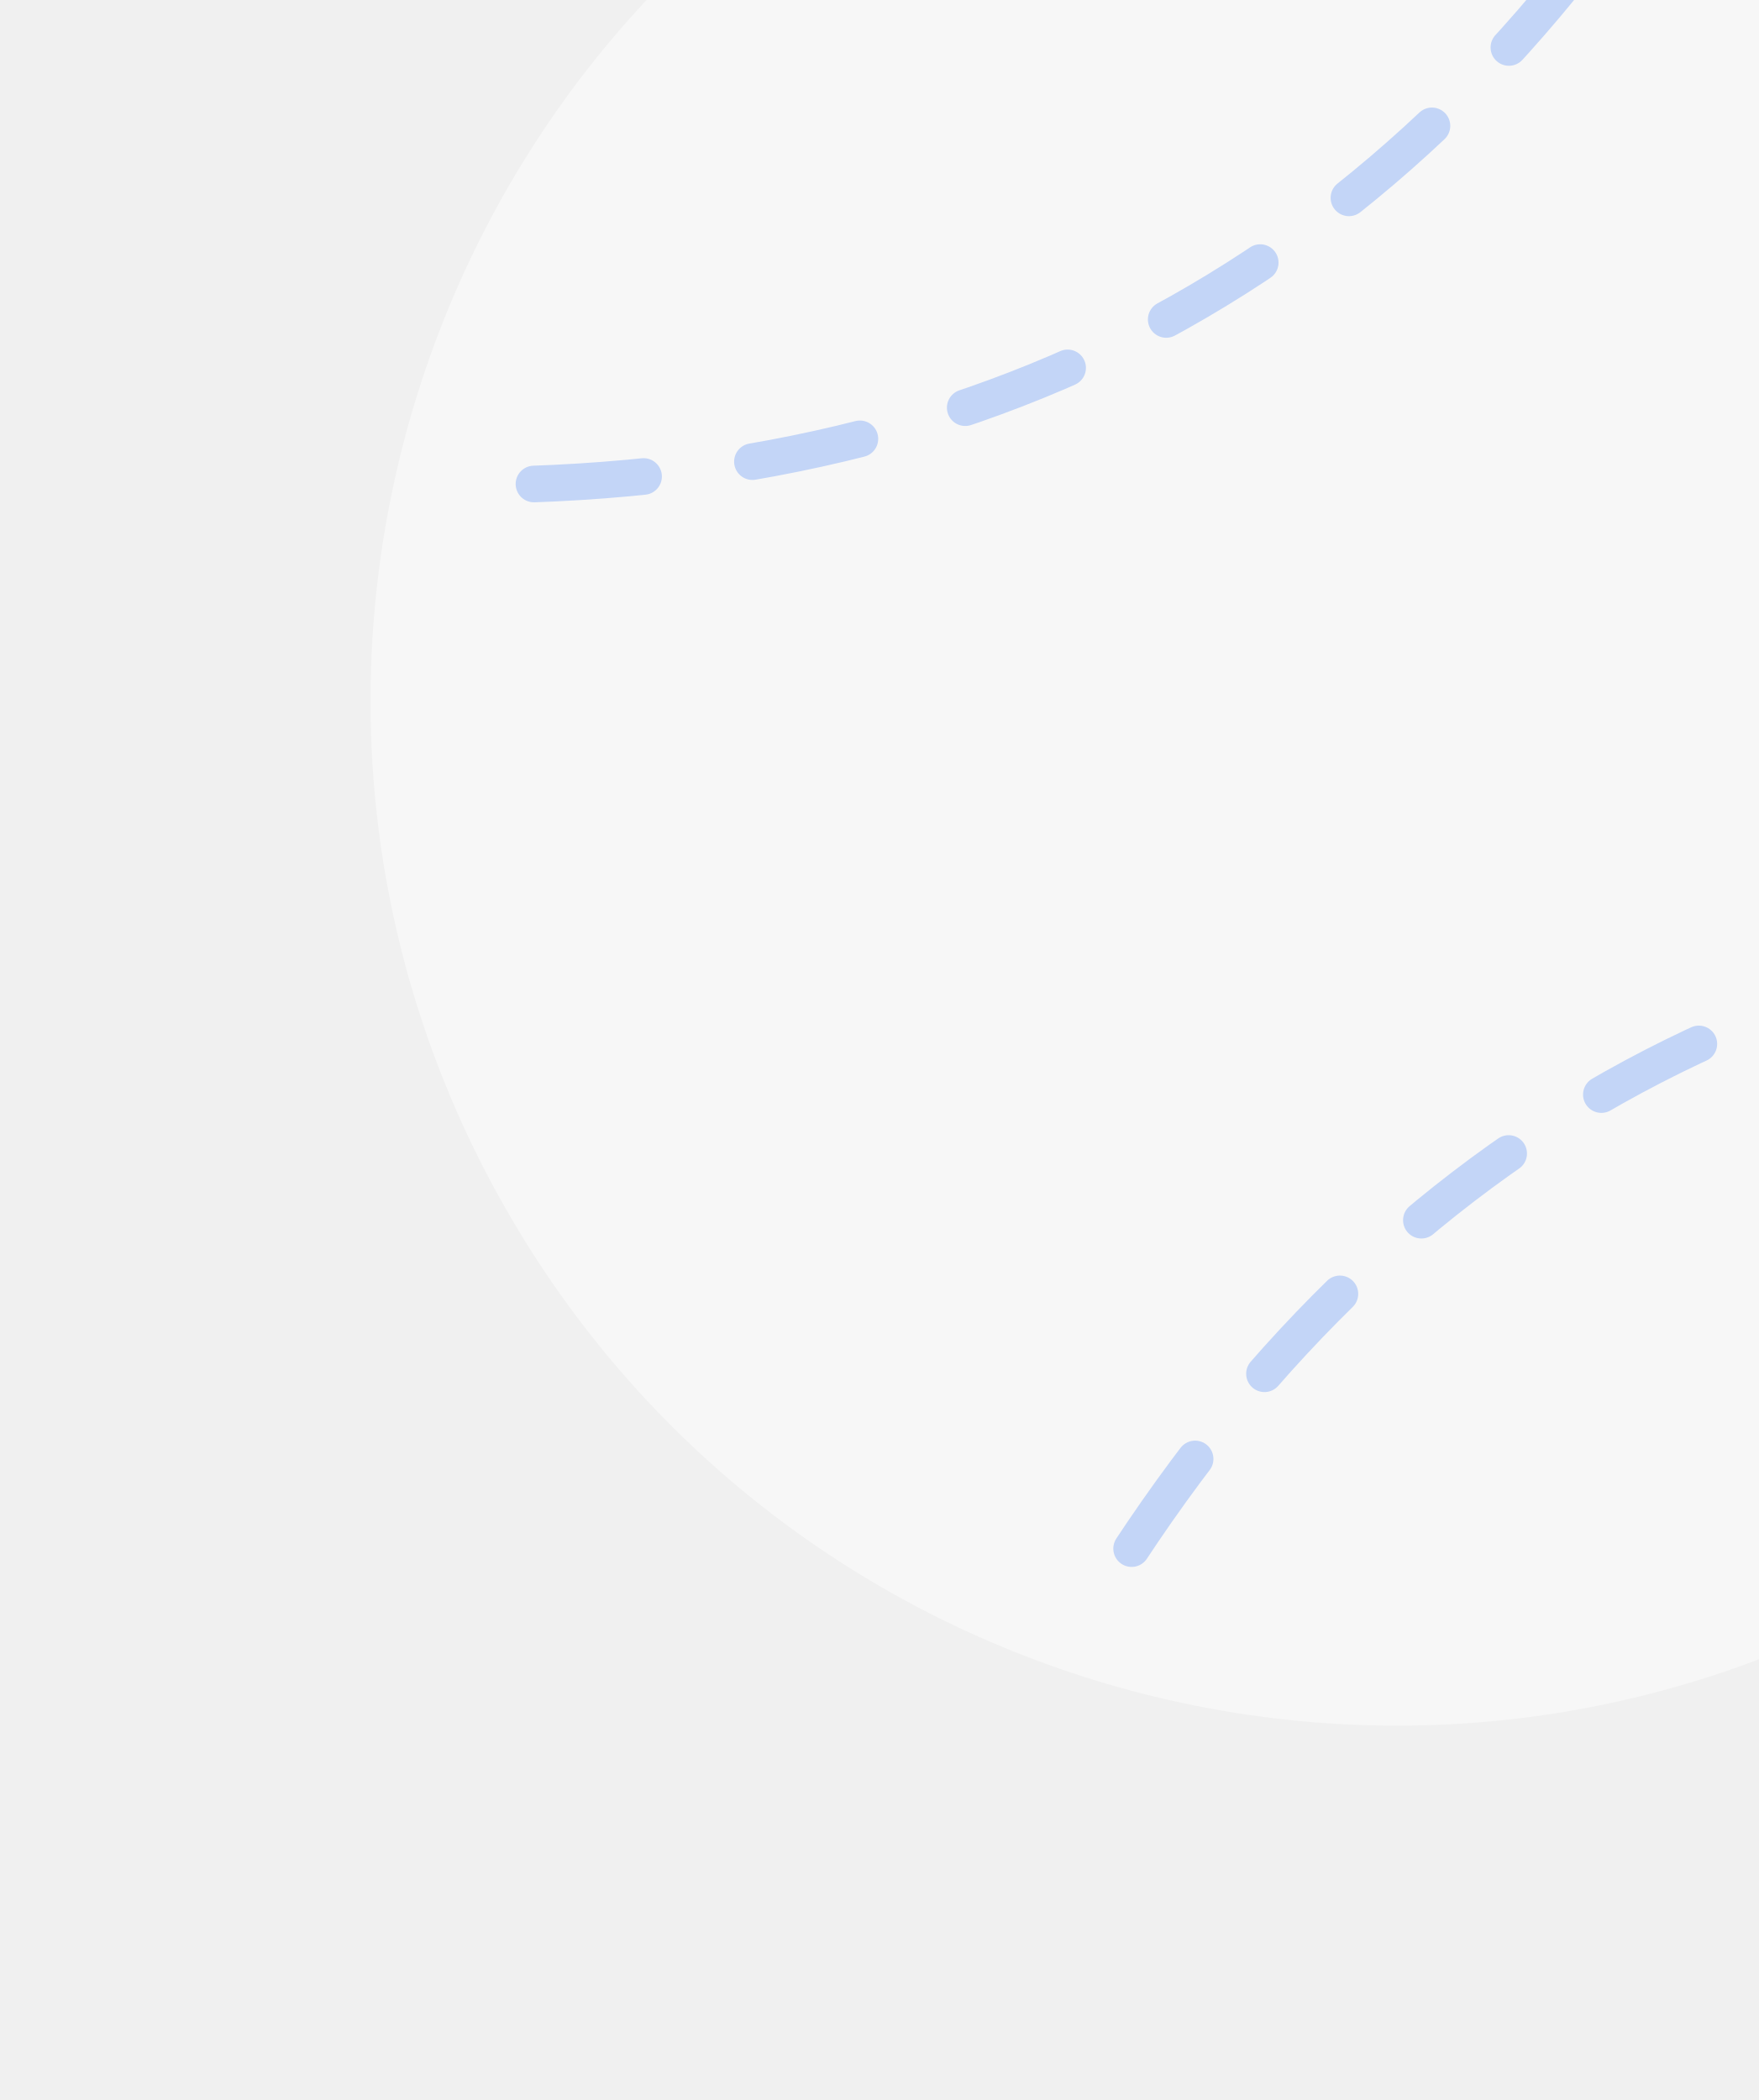
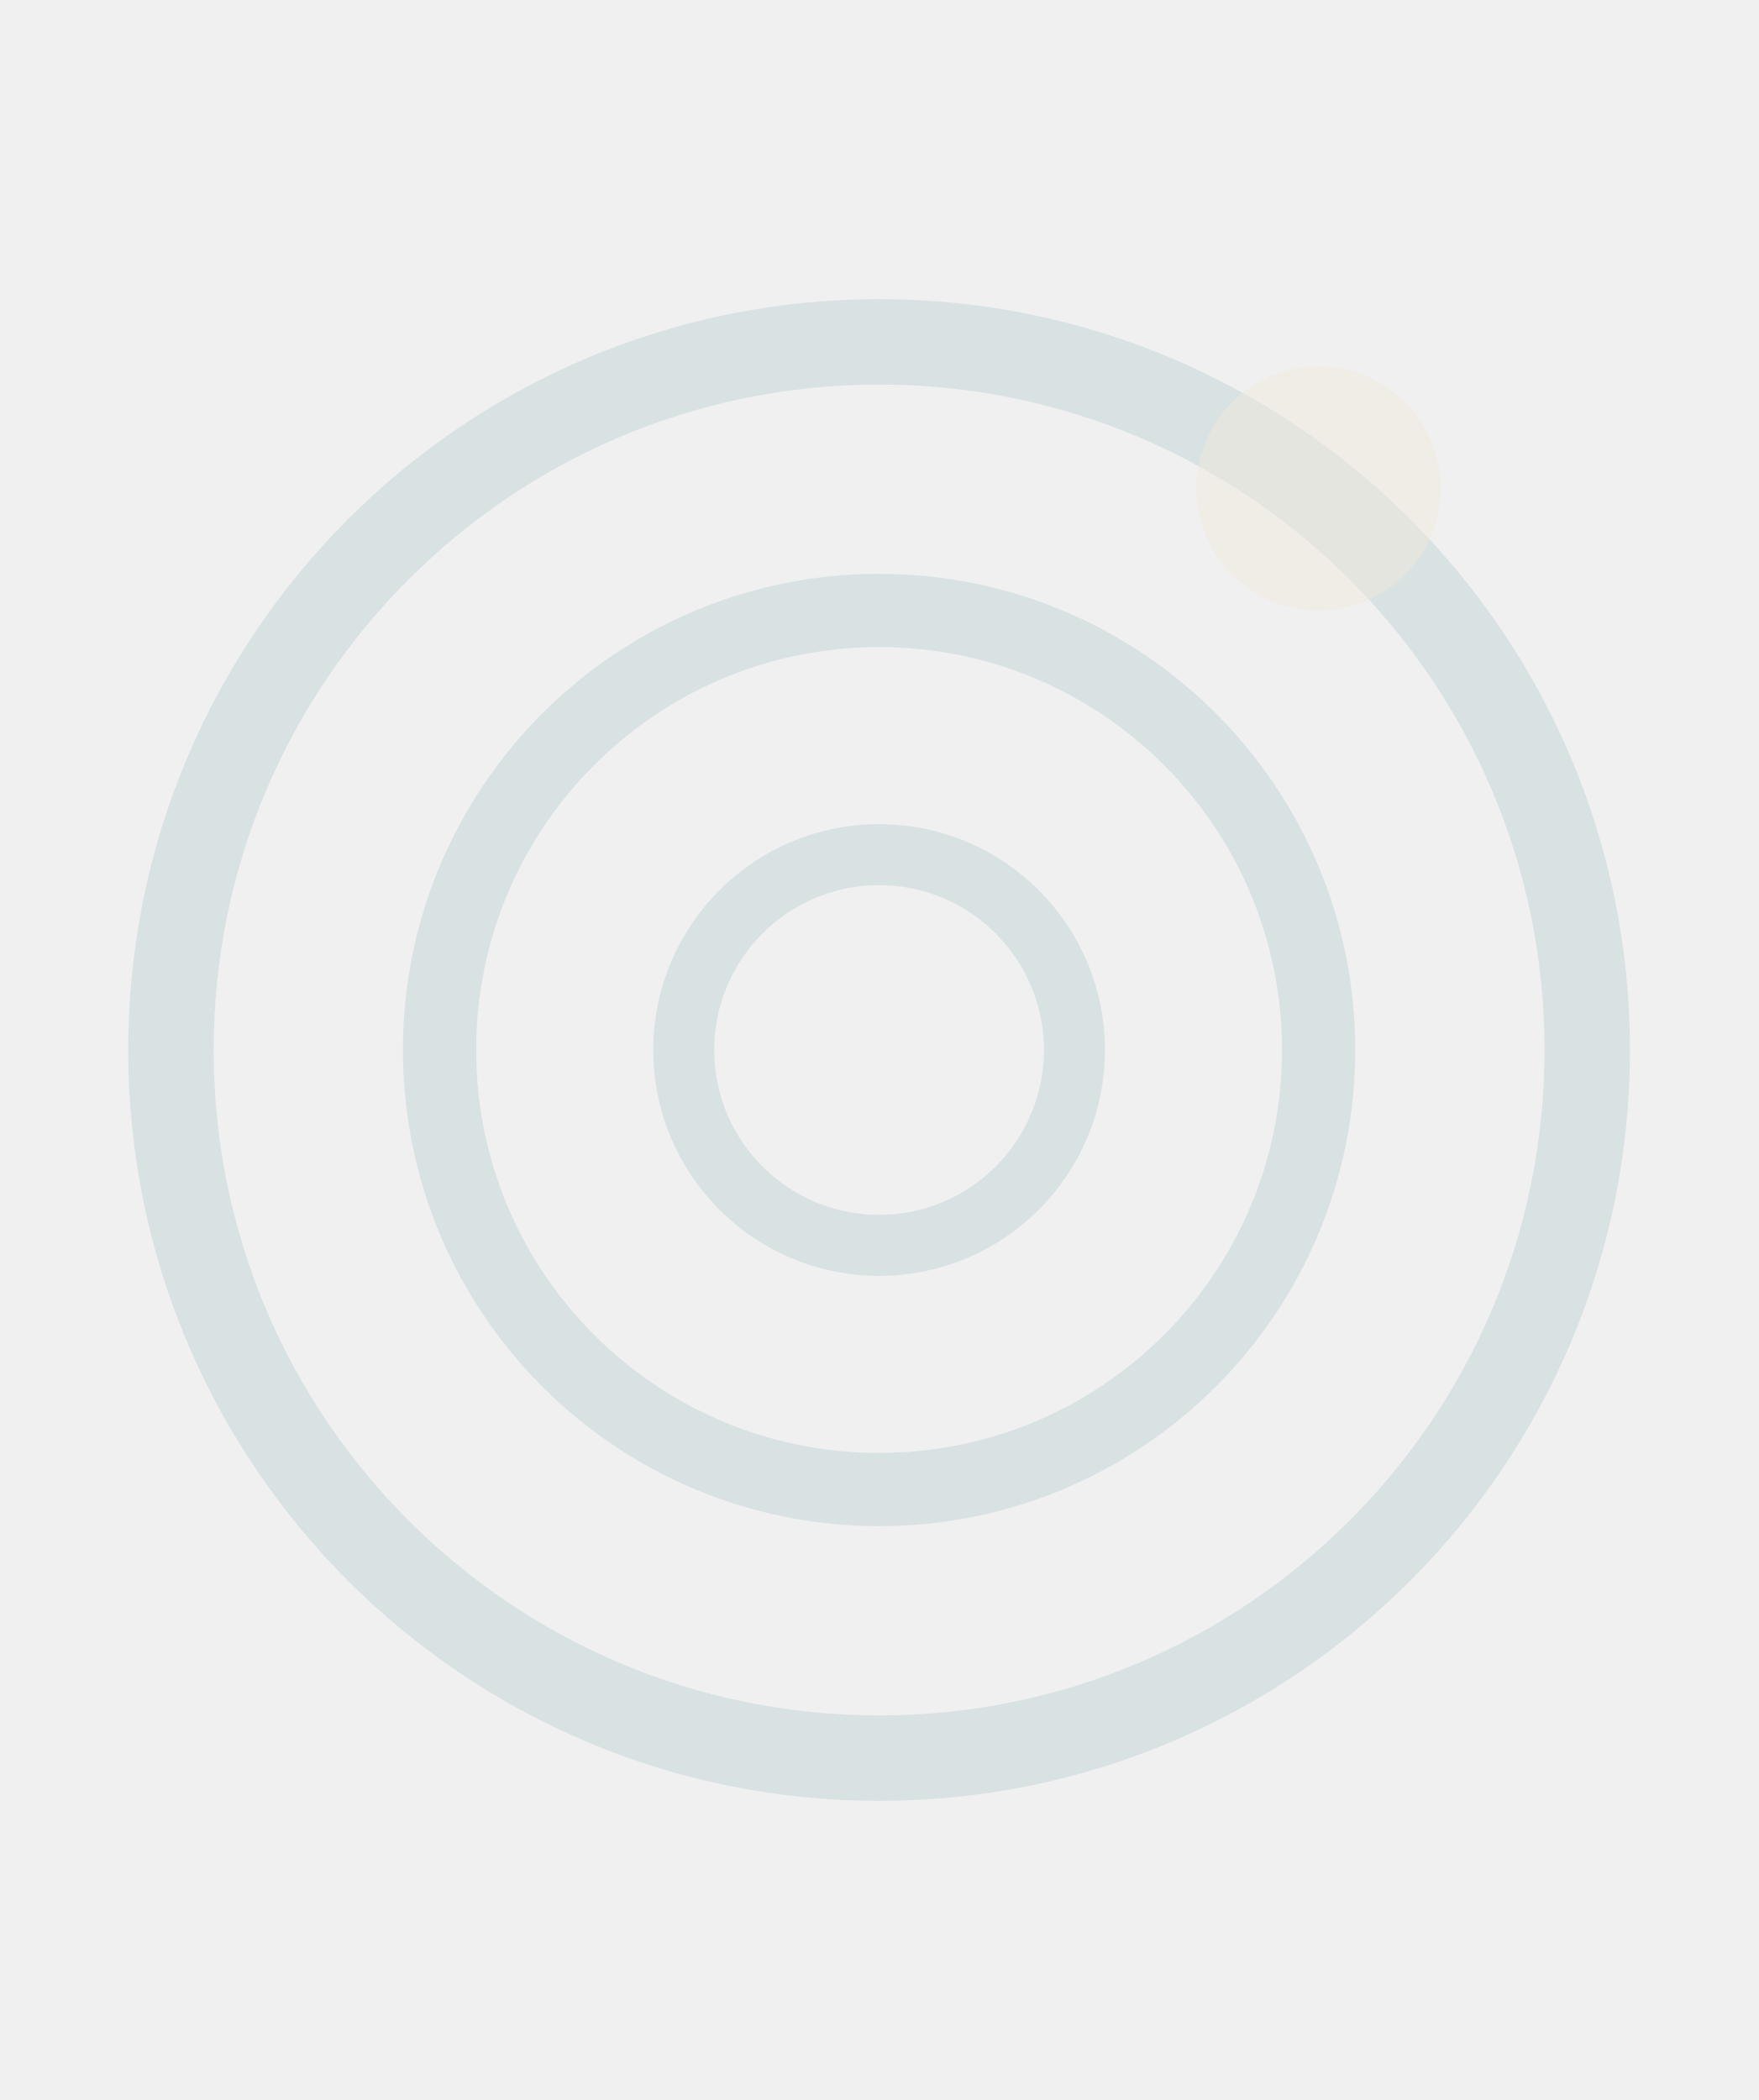
- <svg xmlns="http://www.w3.org/2000/svg" width="144" height="172" viewBox="0 0 144 172" fill="none">
-   <path d="M41.11 98.453C63.815 138.899 115.008 153.281 155.453 130.577C195.899 107.872 210.281 56.679 187.577 16.233C164.872 -24.212 113.679 -38.594 73.233 -15.89C32.788 6.814 18.406 58.008 41.11 98.453Z" fill="white" fill-opacity="0.45" />
-   <path d="M139.57 -17.815C116.357 20.898 82.182 40.083 37.044 39.739" stroke="#C3D5F7" stroke-width="3" stroke-linecap="round" stroke-dasharray="9 9" />
-   <path d="M191.643 74.947C146.505 74.603 112.329 93.788 89.116 132.501" stroke="#C3D5F7" stroke-width="3" stroke-linecap="round" stroke-dasharray="9 9" />
+ <svg xmlns="http://www.w3.org/2000/svg" viewBox="0 0 144 172" width="144" height="172">
+   <g opacity="0.10" fill="none" stroke="#0a626b">
+     <circle cx="72" cy="86" r="58" stroke-width="7" />
+     <circle cx="72" cy="86" r="36" stroke-width="6" />
+     <circle cx="72" cy="86" r="16" stroke-width="5" />
+     <circle cx="108" cy="40" r="10" fill="#f5a623" stroke="none" opacity="0.5" />
+   </g>
</svg>
